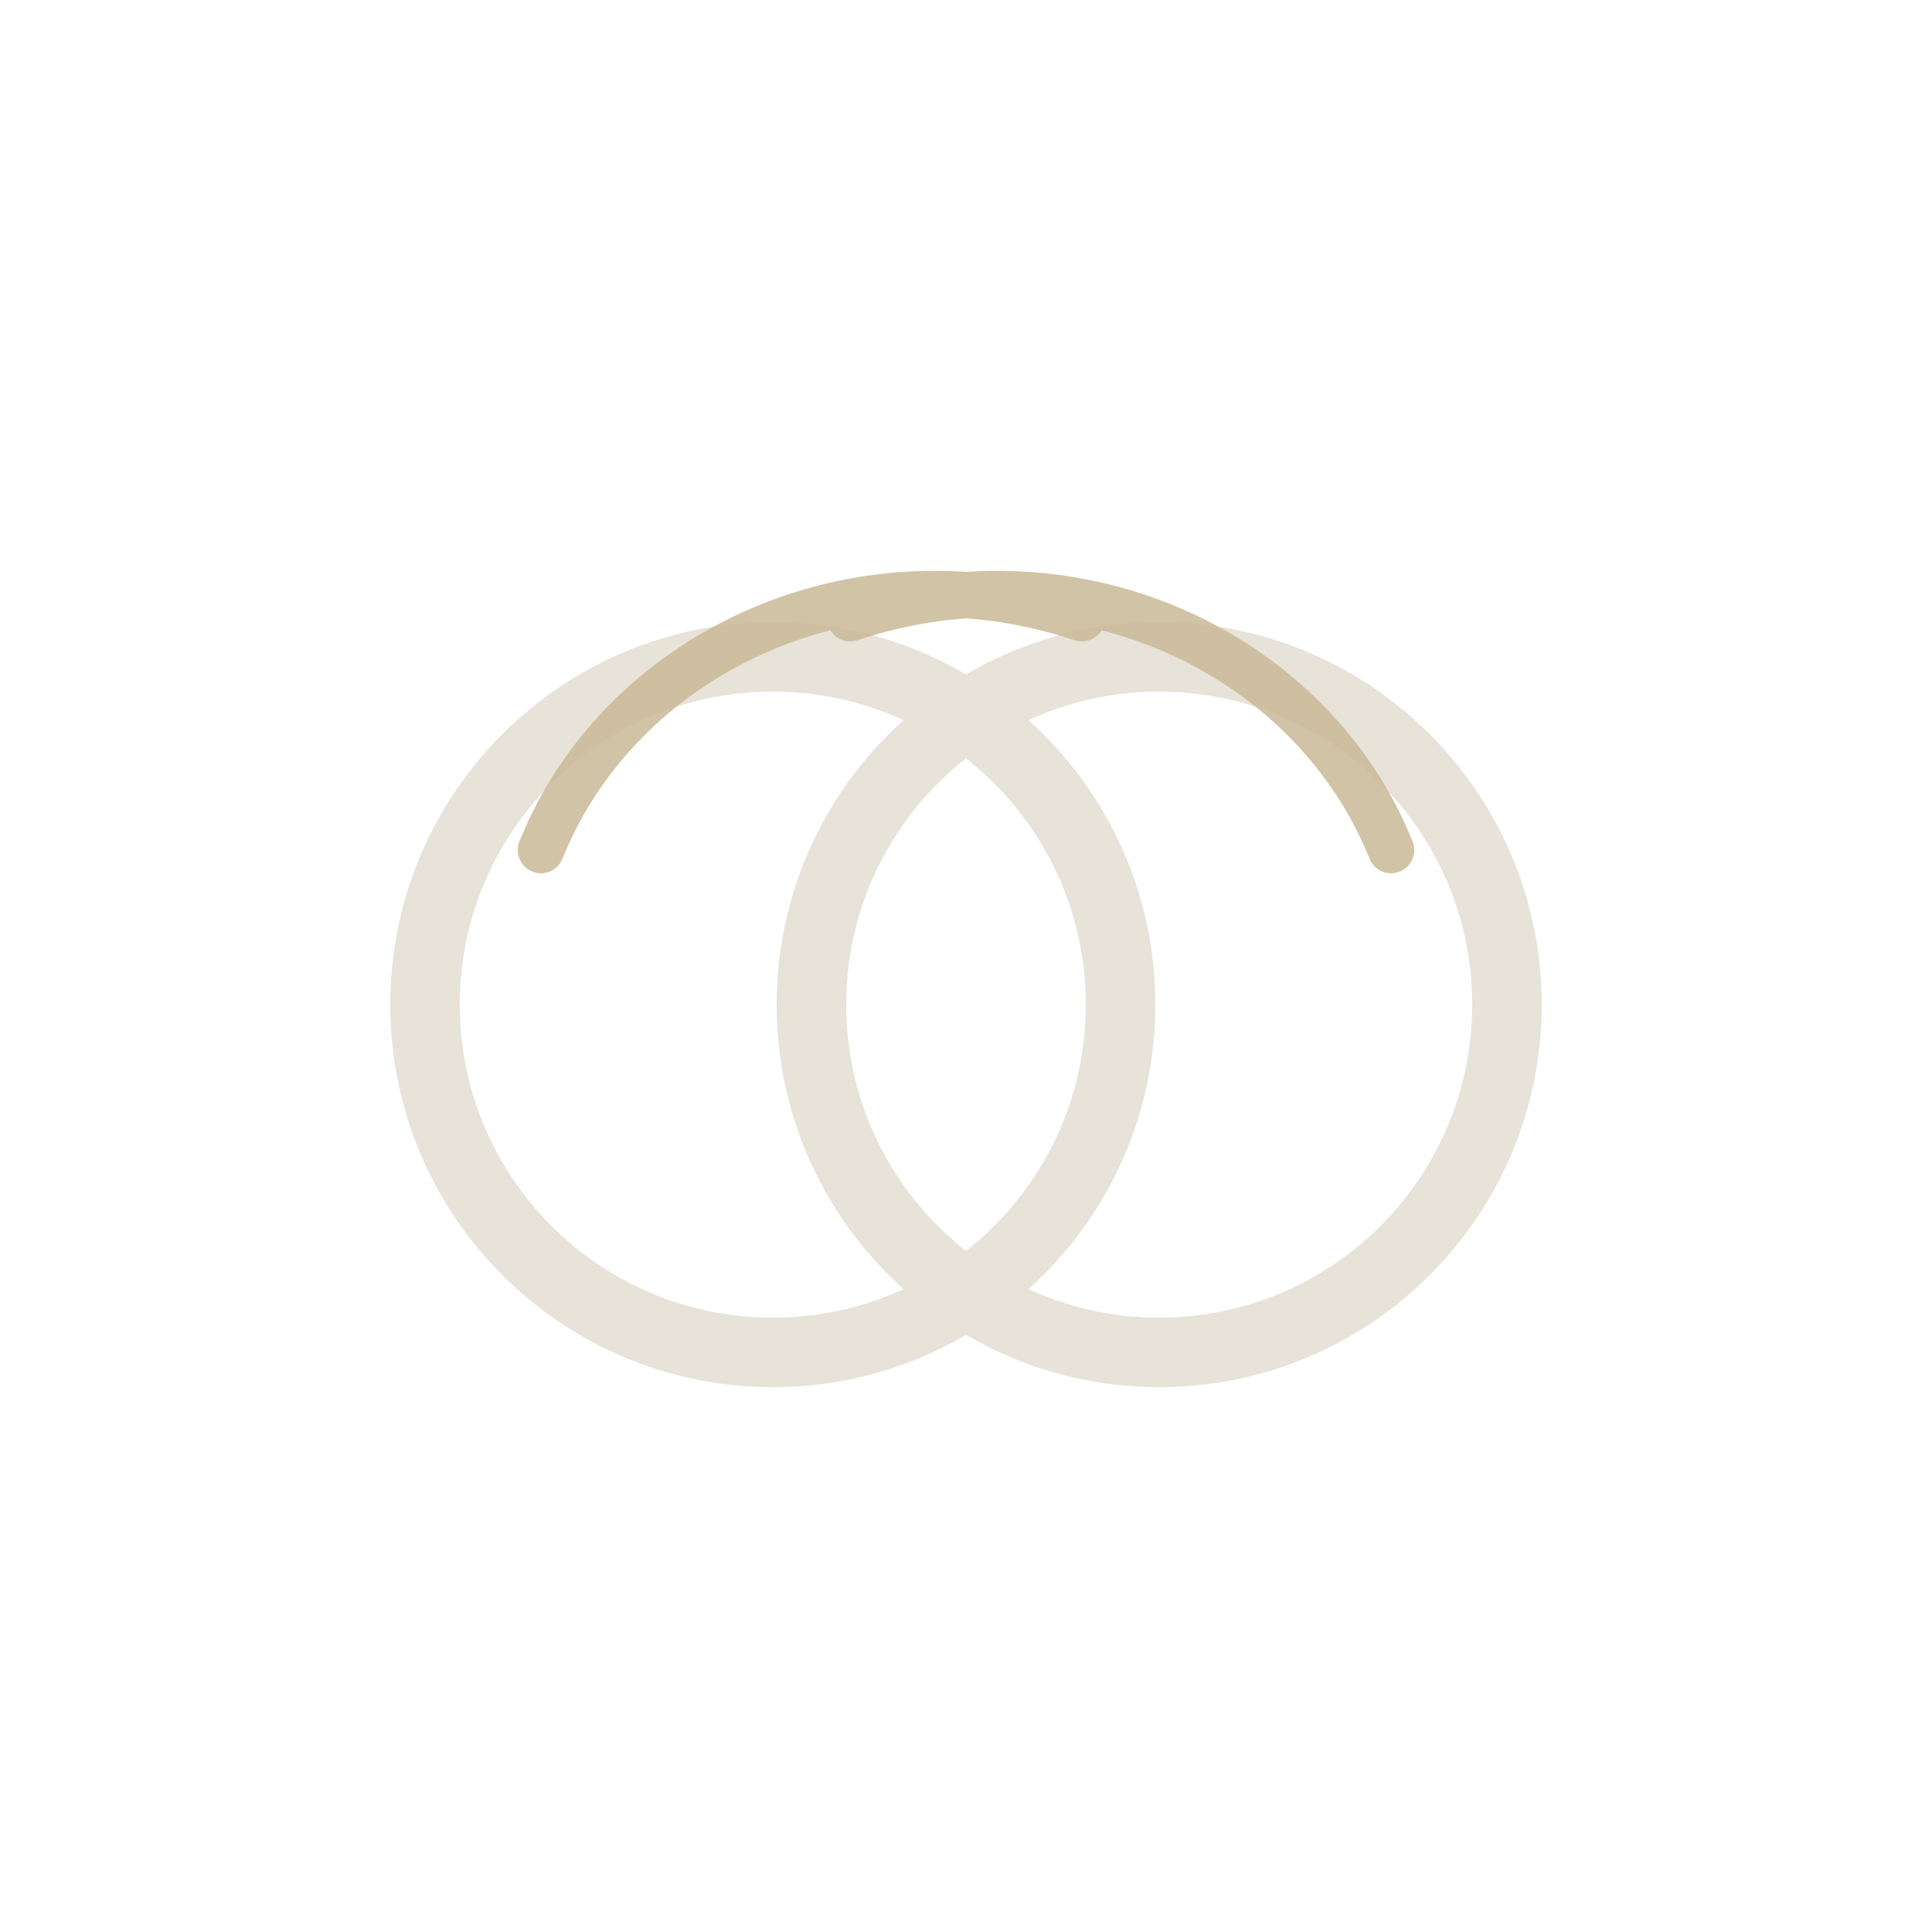
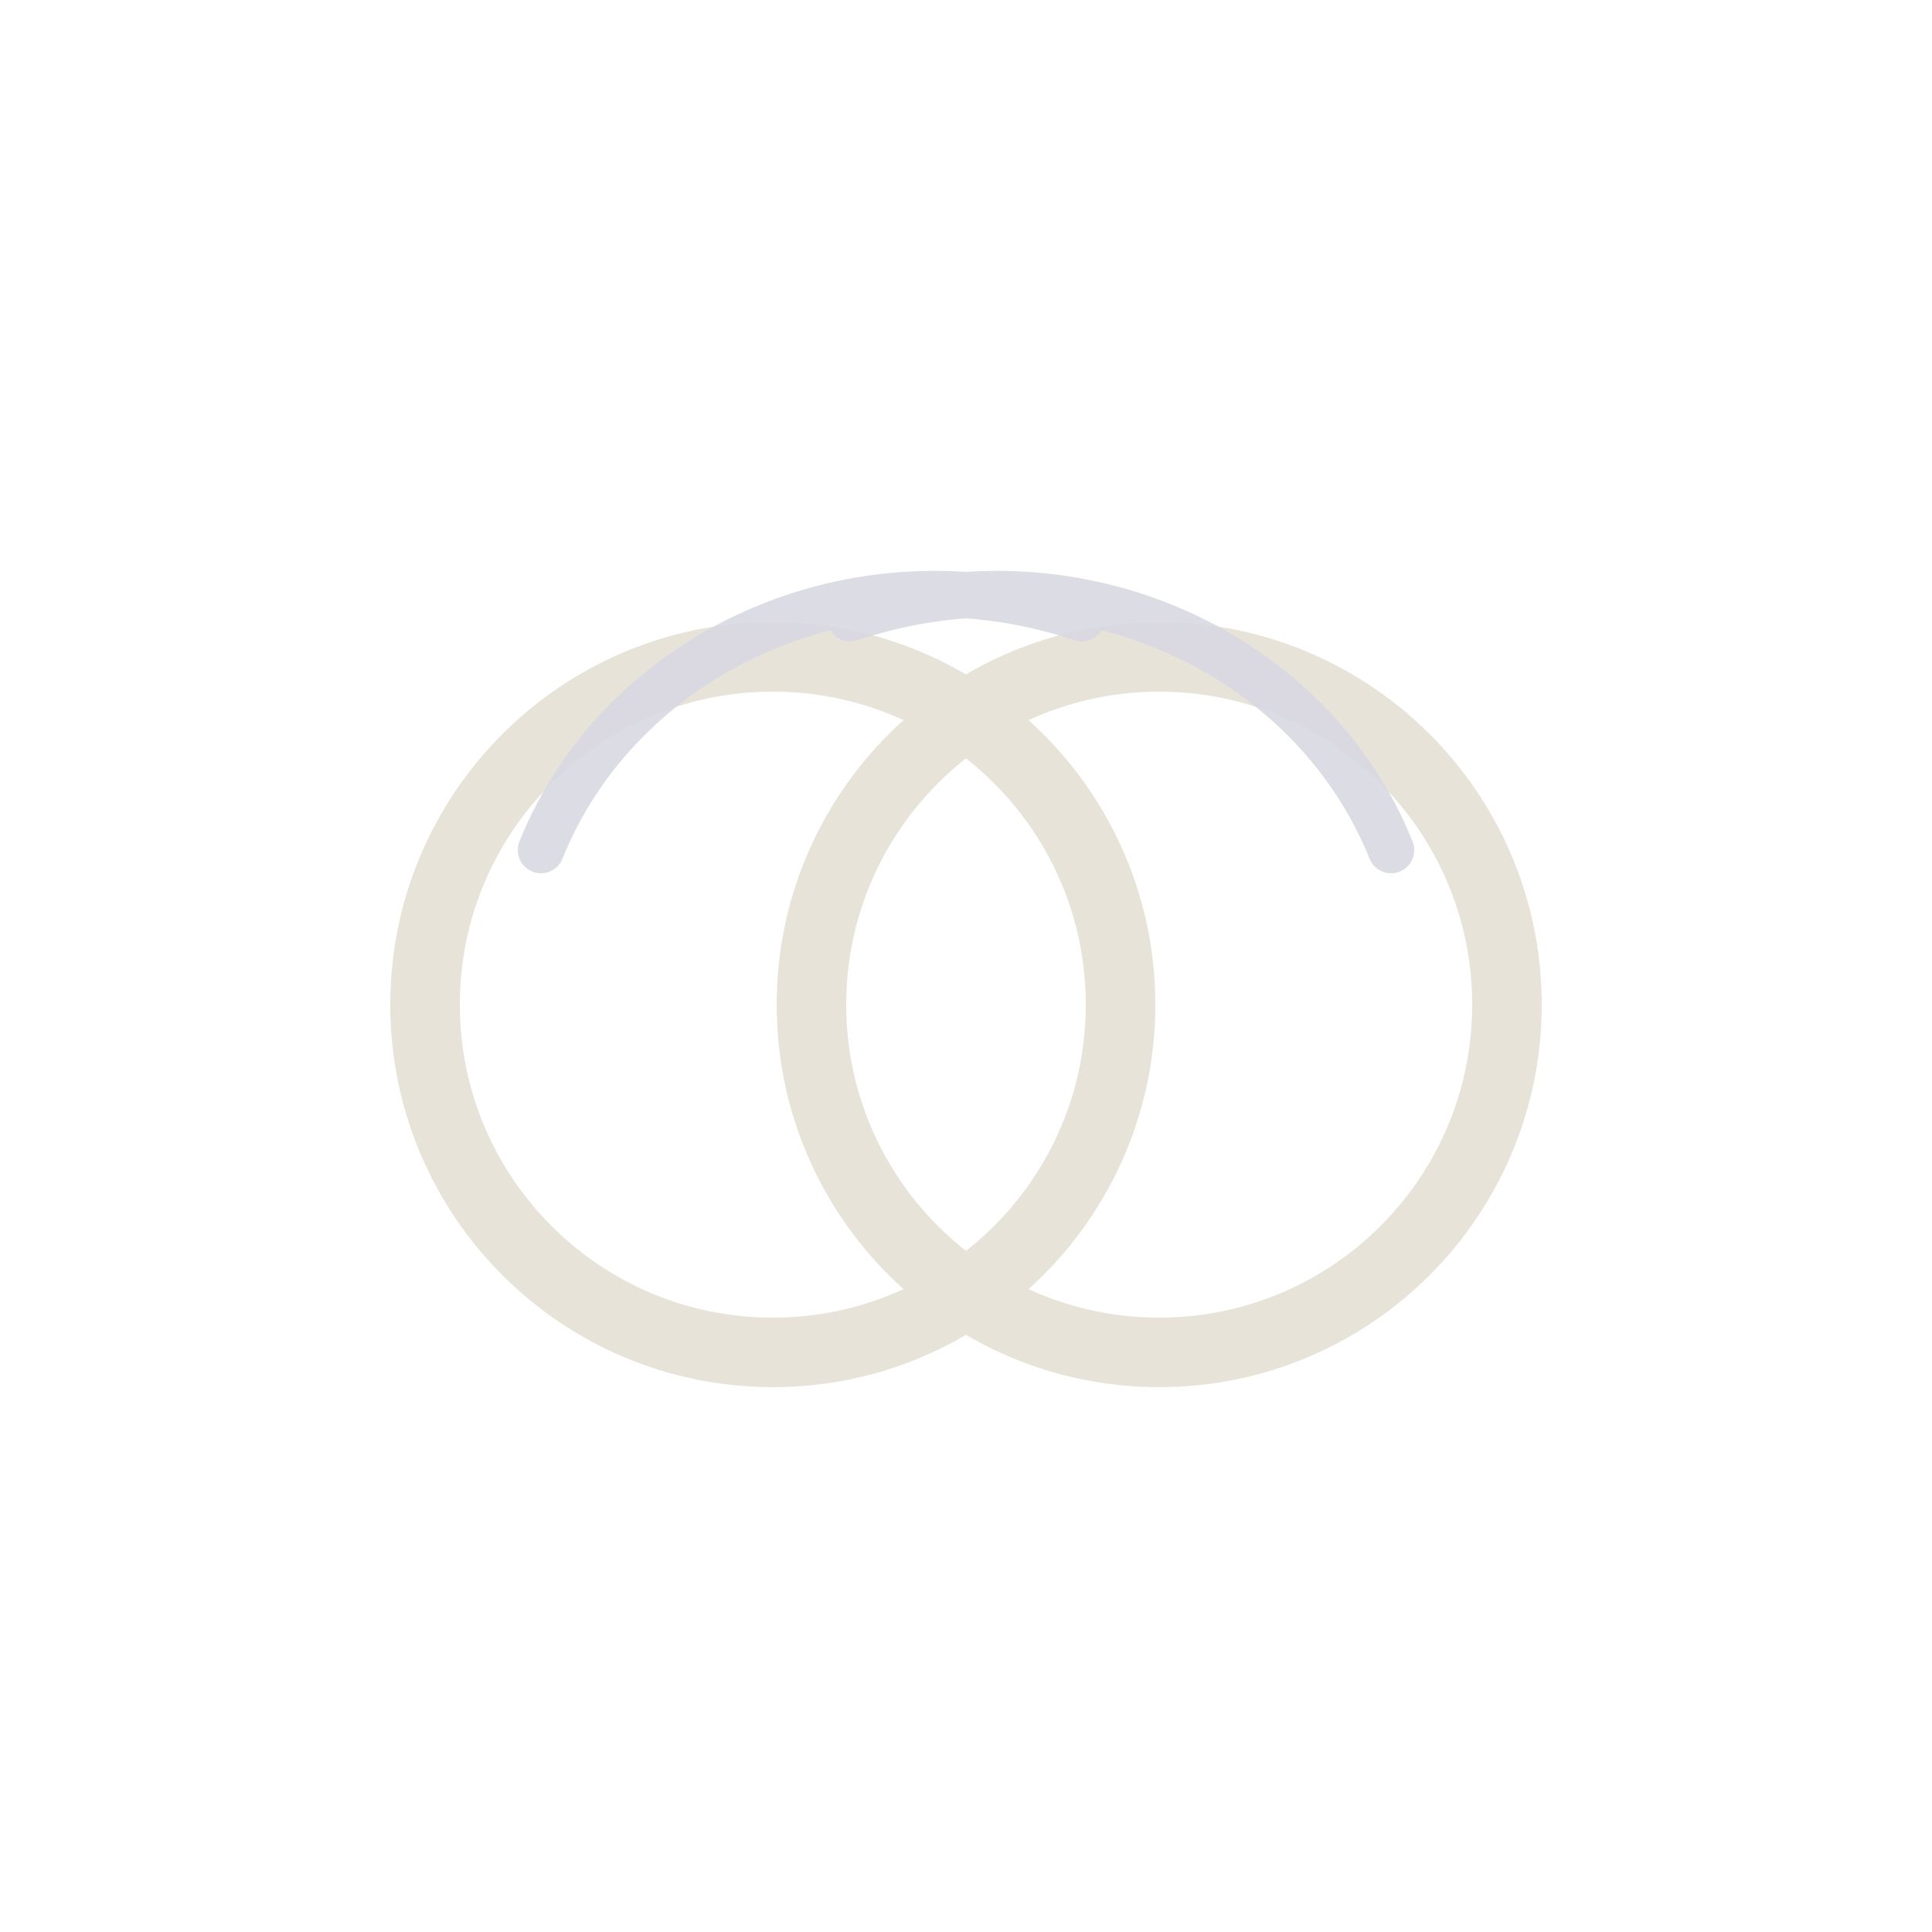
<svg xmlns="http://www.w3.org/2000/svg" viewBox="0 0 50 50" fill="none" aria-hidden="true">
  <circle cx="20" cy="26" r="9" stroke="#e8e3d9" stroke-width="1.8" />
  <circle cx="30" cy="26" r="9" stroke="#e8e3d9" stroke-width="1.8" />
-   <path d="M14 22c2-5 8-8 14-6M36 22c-2-5-8-8-14-6" stroke="#c9b896" stroke-width="1.2" stroke-linecap="round" opacity=".85" />
+   <path d="M14 22c2-5 8-8 14-6M36 22c-2-5-8-8-14-6" stroke="#d8d8e2" stroke-width="1.2" stroke-linecap="round" opacity=".9" />
</svg>
